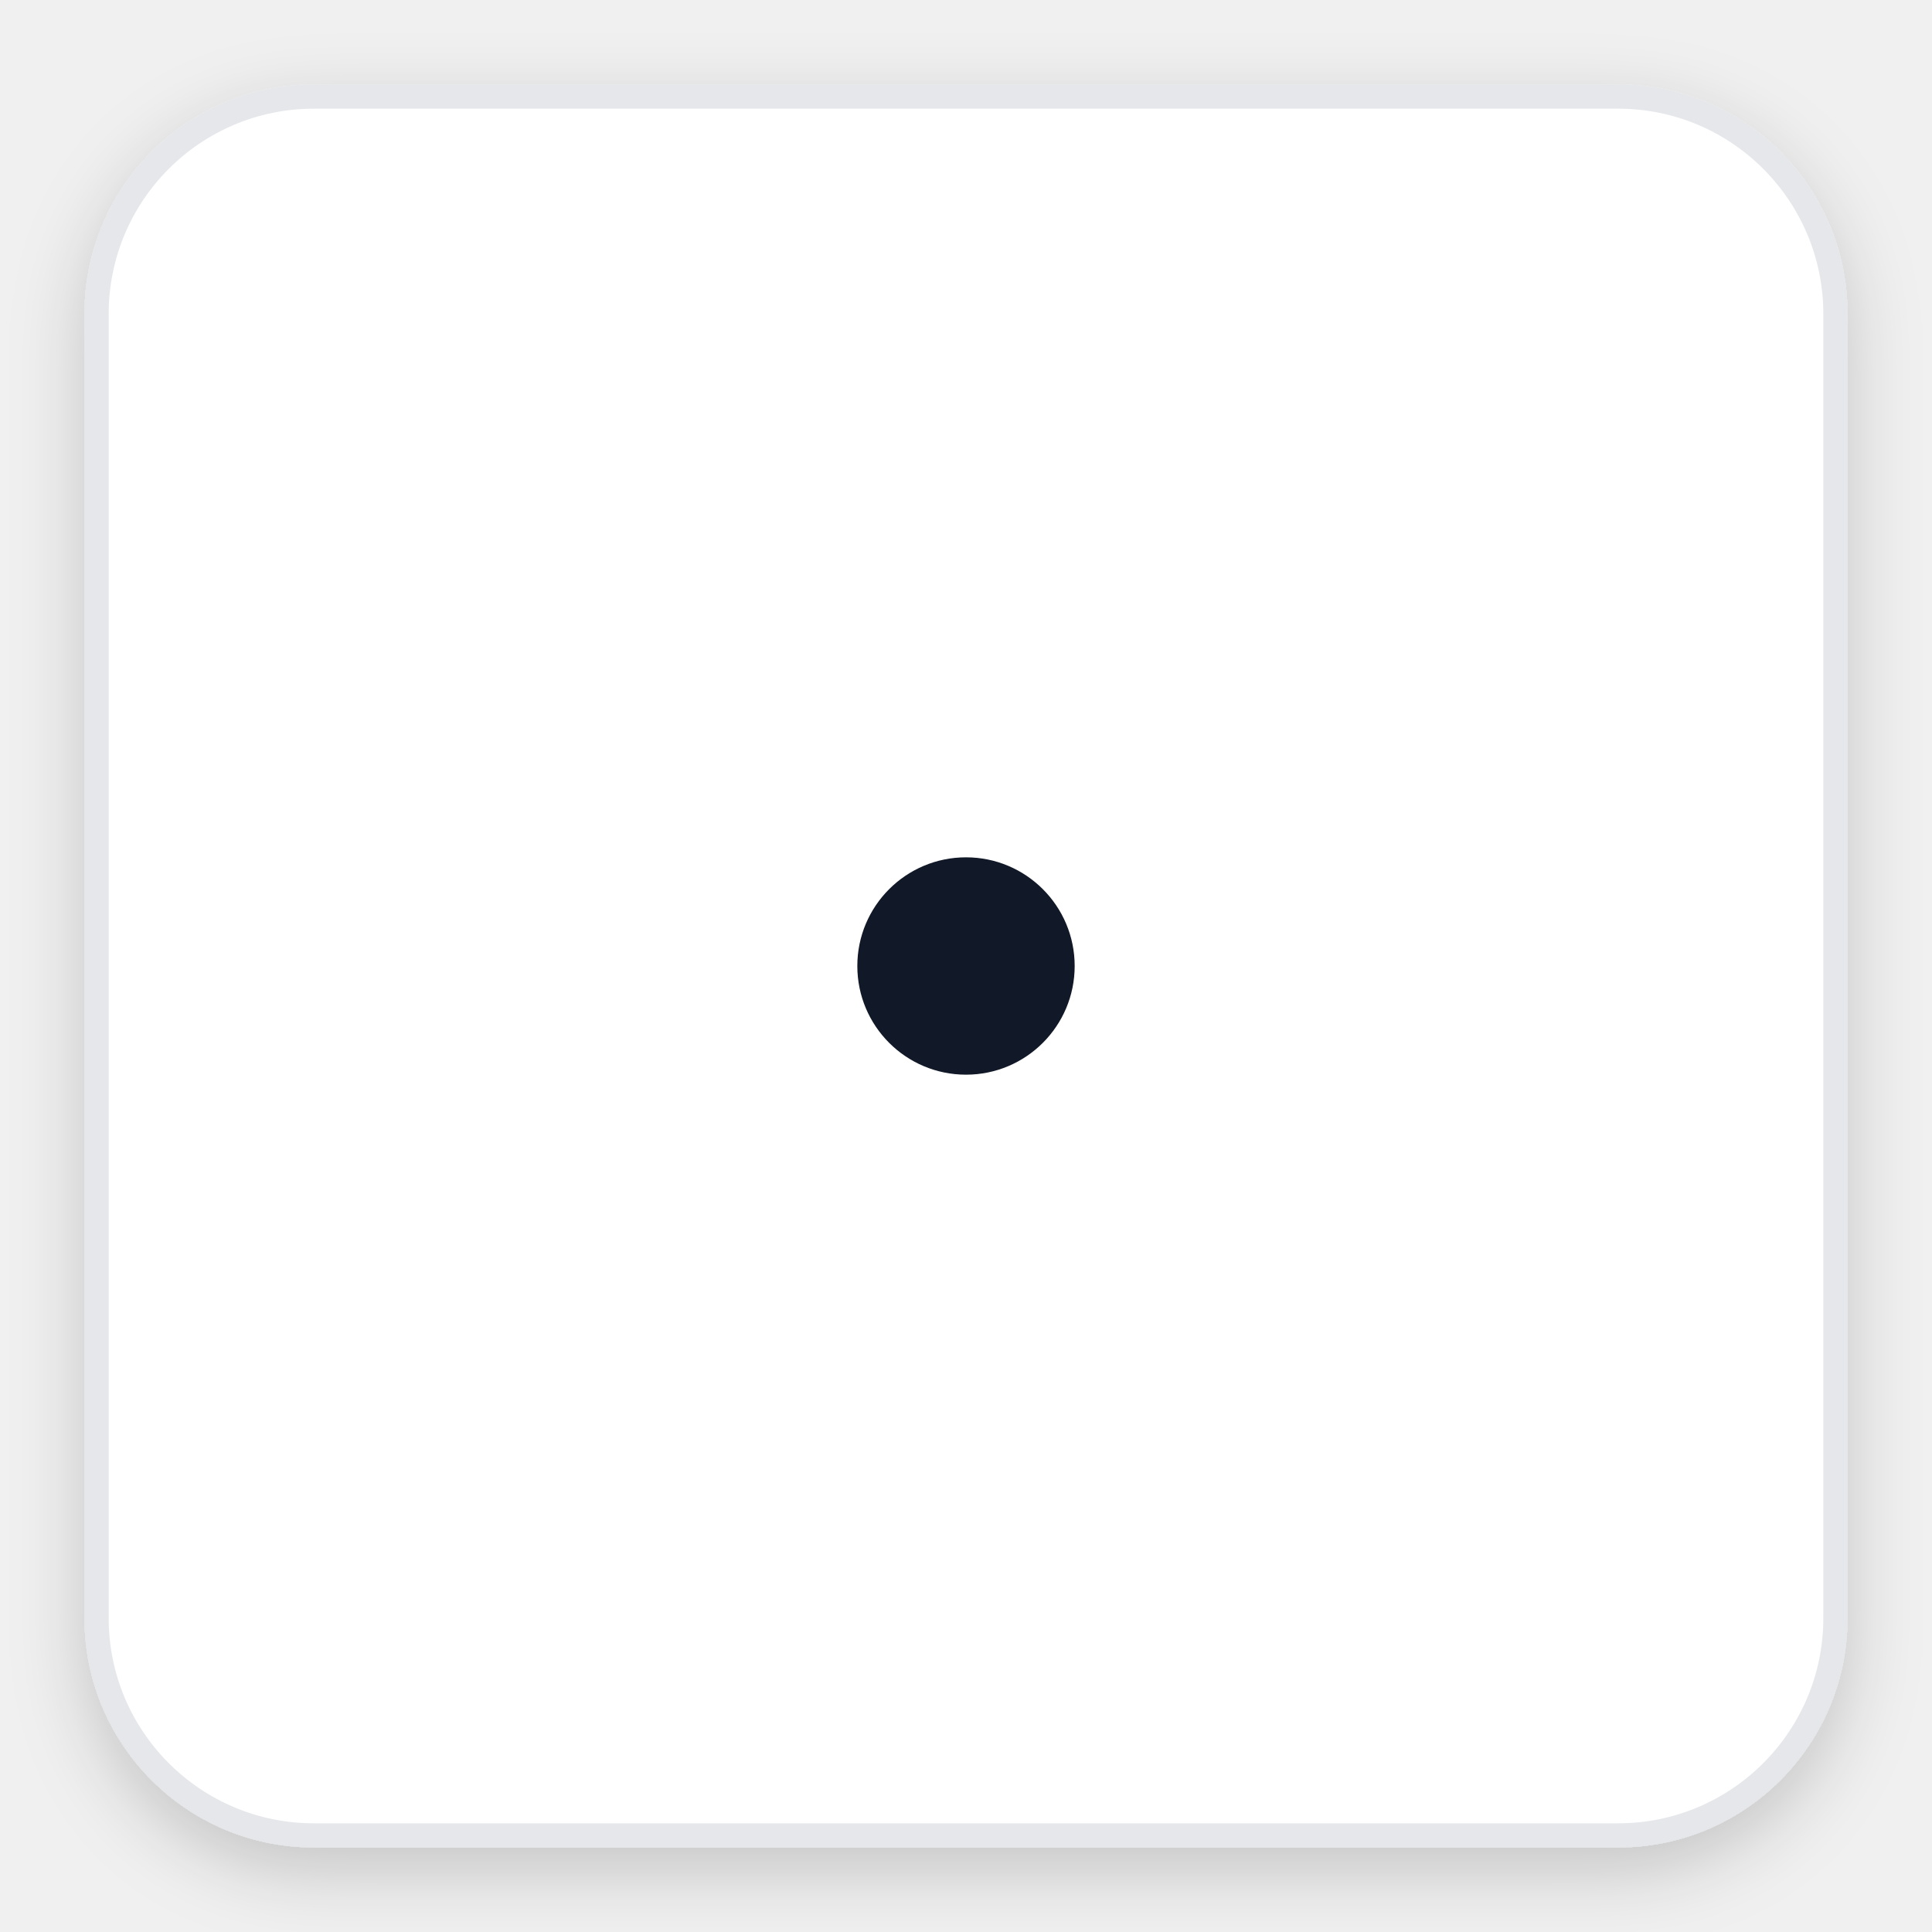
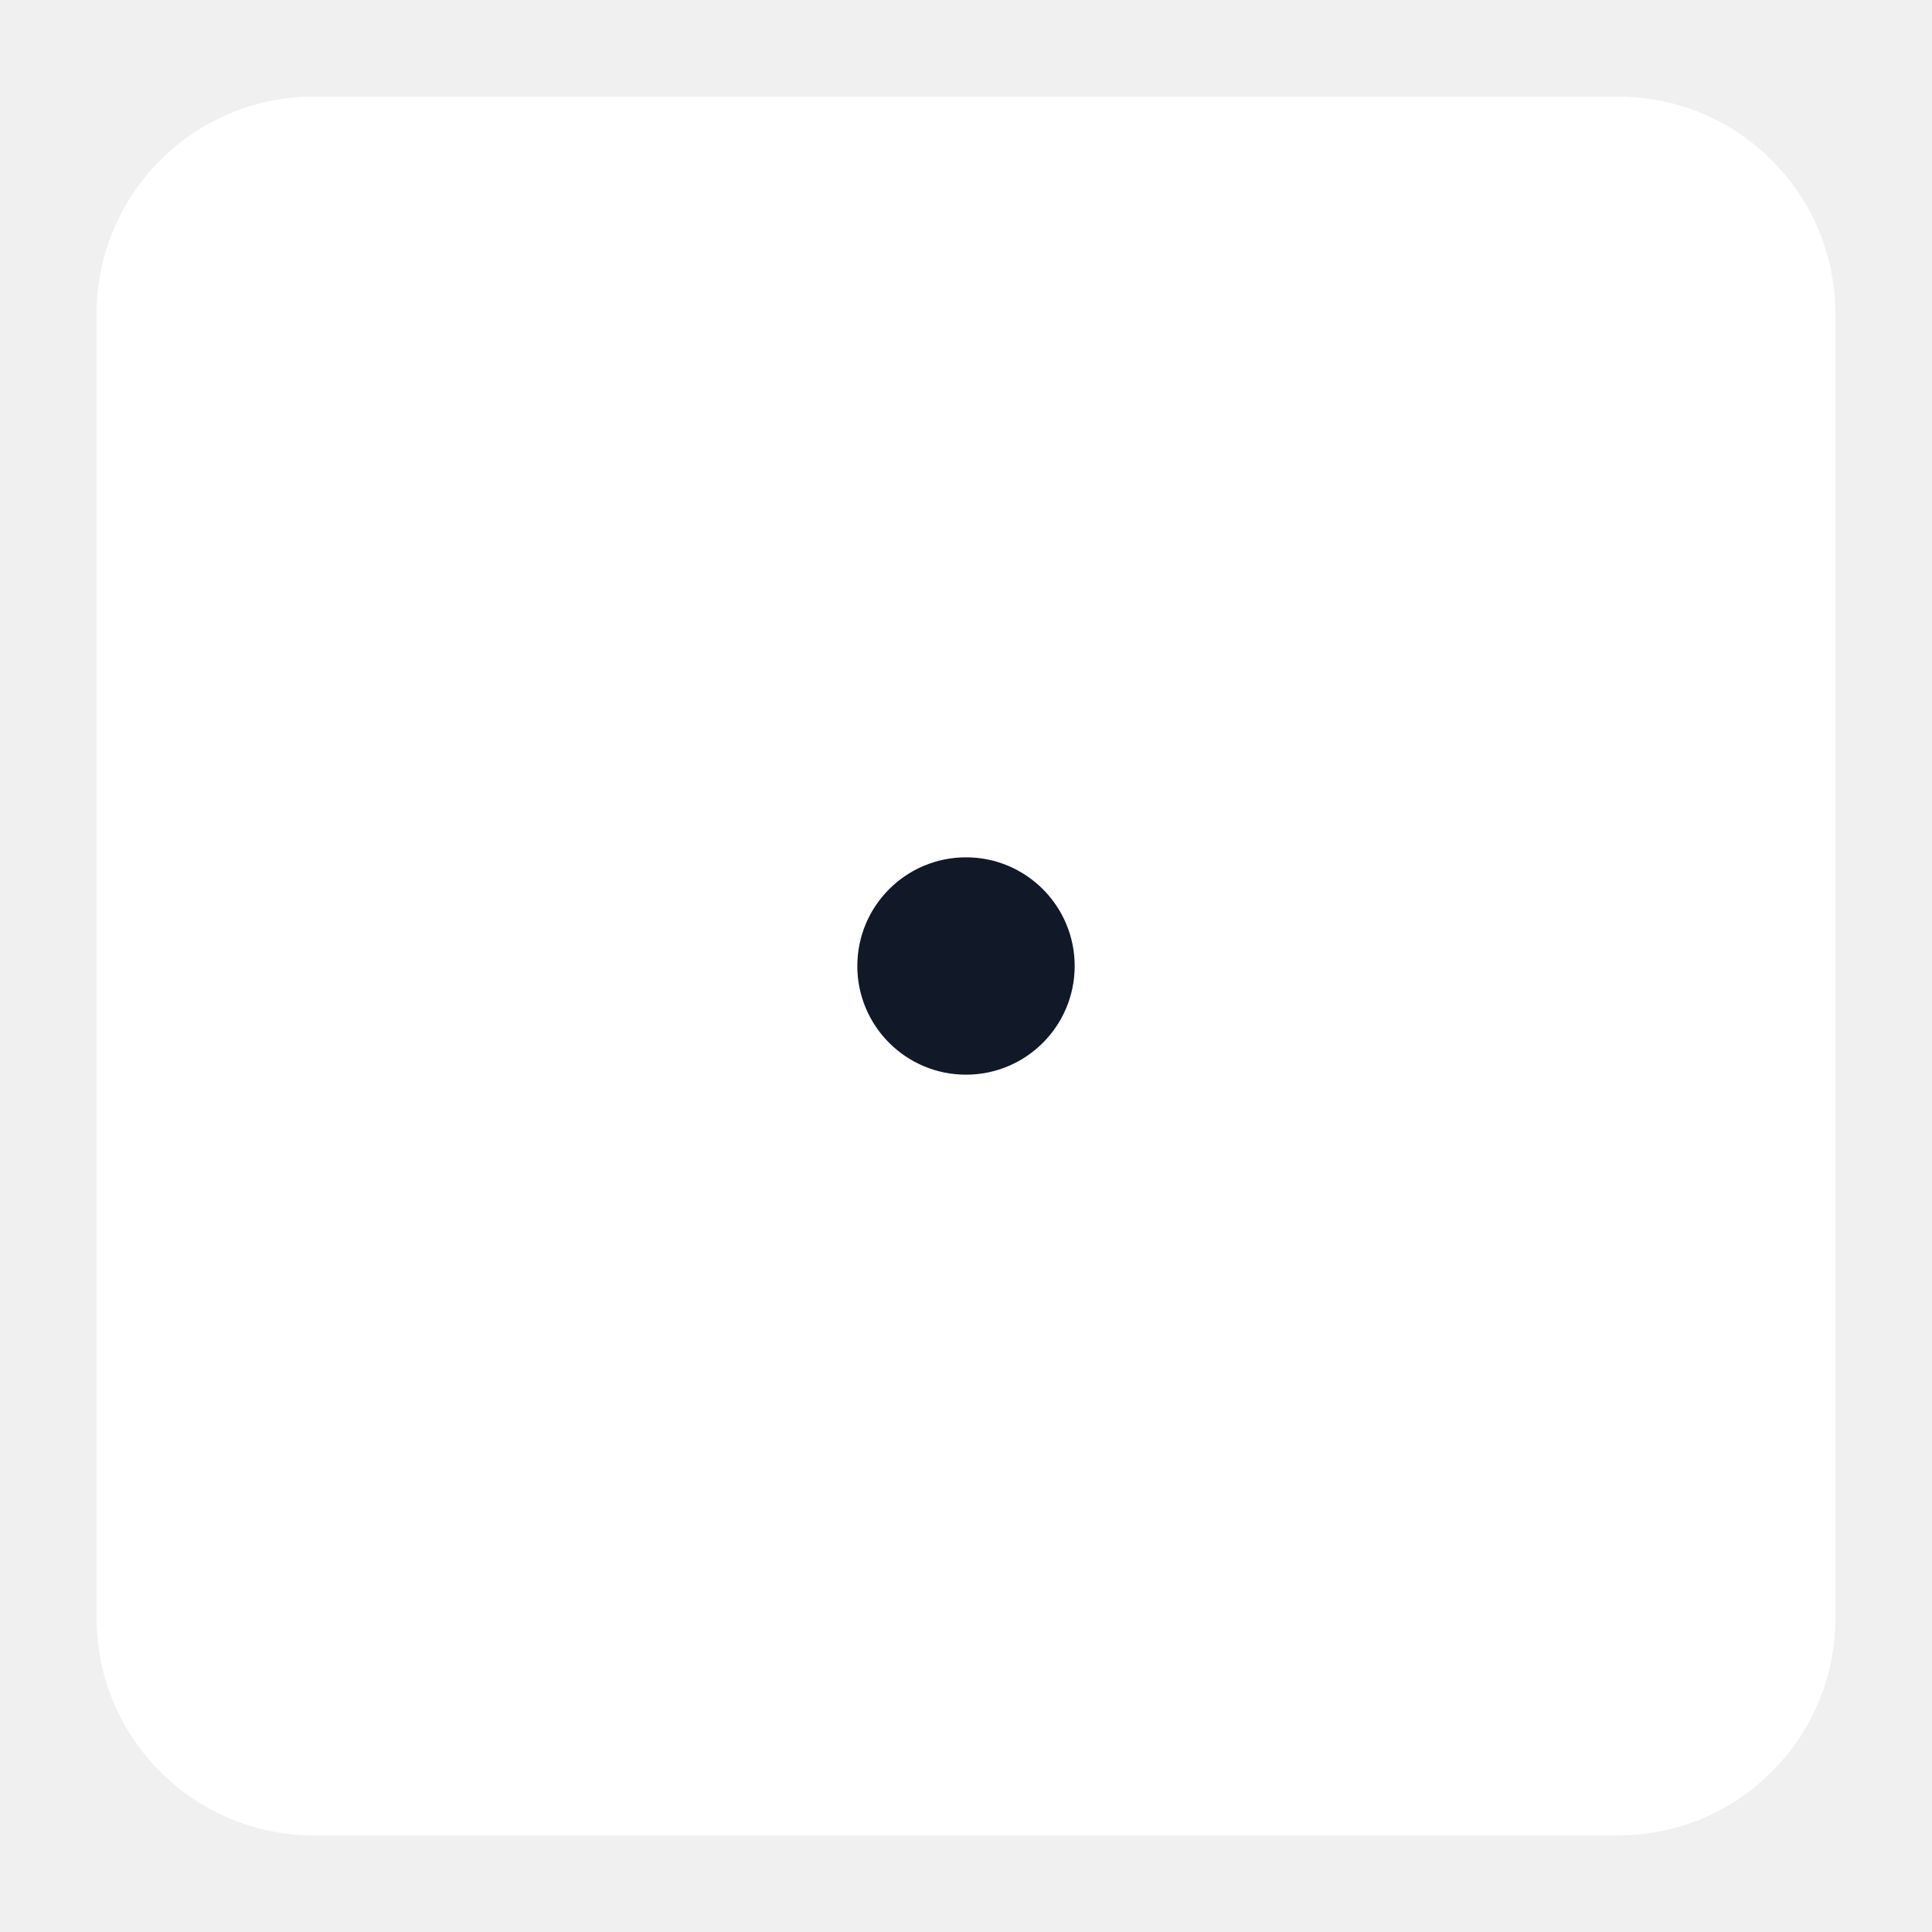
<svg xmlns="http://www.w3.org/2000/svg" width="160" height="160" viewBox="0 0 160 160">
-   <defs>
-     <filter id="shadow" x="-20%" y="-20%" width="140%" height="140%">
-       <feDropShadow dx="0" dy="2" stdDeviation="3" flood-color="#000000" flood-opacity="0.18" />
-     </filter>
-   </defs>
-   <rect x="8" y="8" width="144" height="144" rx="18" ry="18" fill="#ffffff" stroke="#e5e7eb" stroke-width="2" filter="url(#shadow)" />
+   <rect x="8" y="8" width="144" height="144" rx="18" ry="18" fill="#ffffff" />
  <g fill="#111827">
    <circle cx="80" cy="80" r="9" />
  </g>
</svg>
